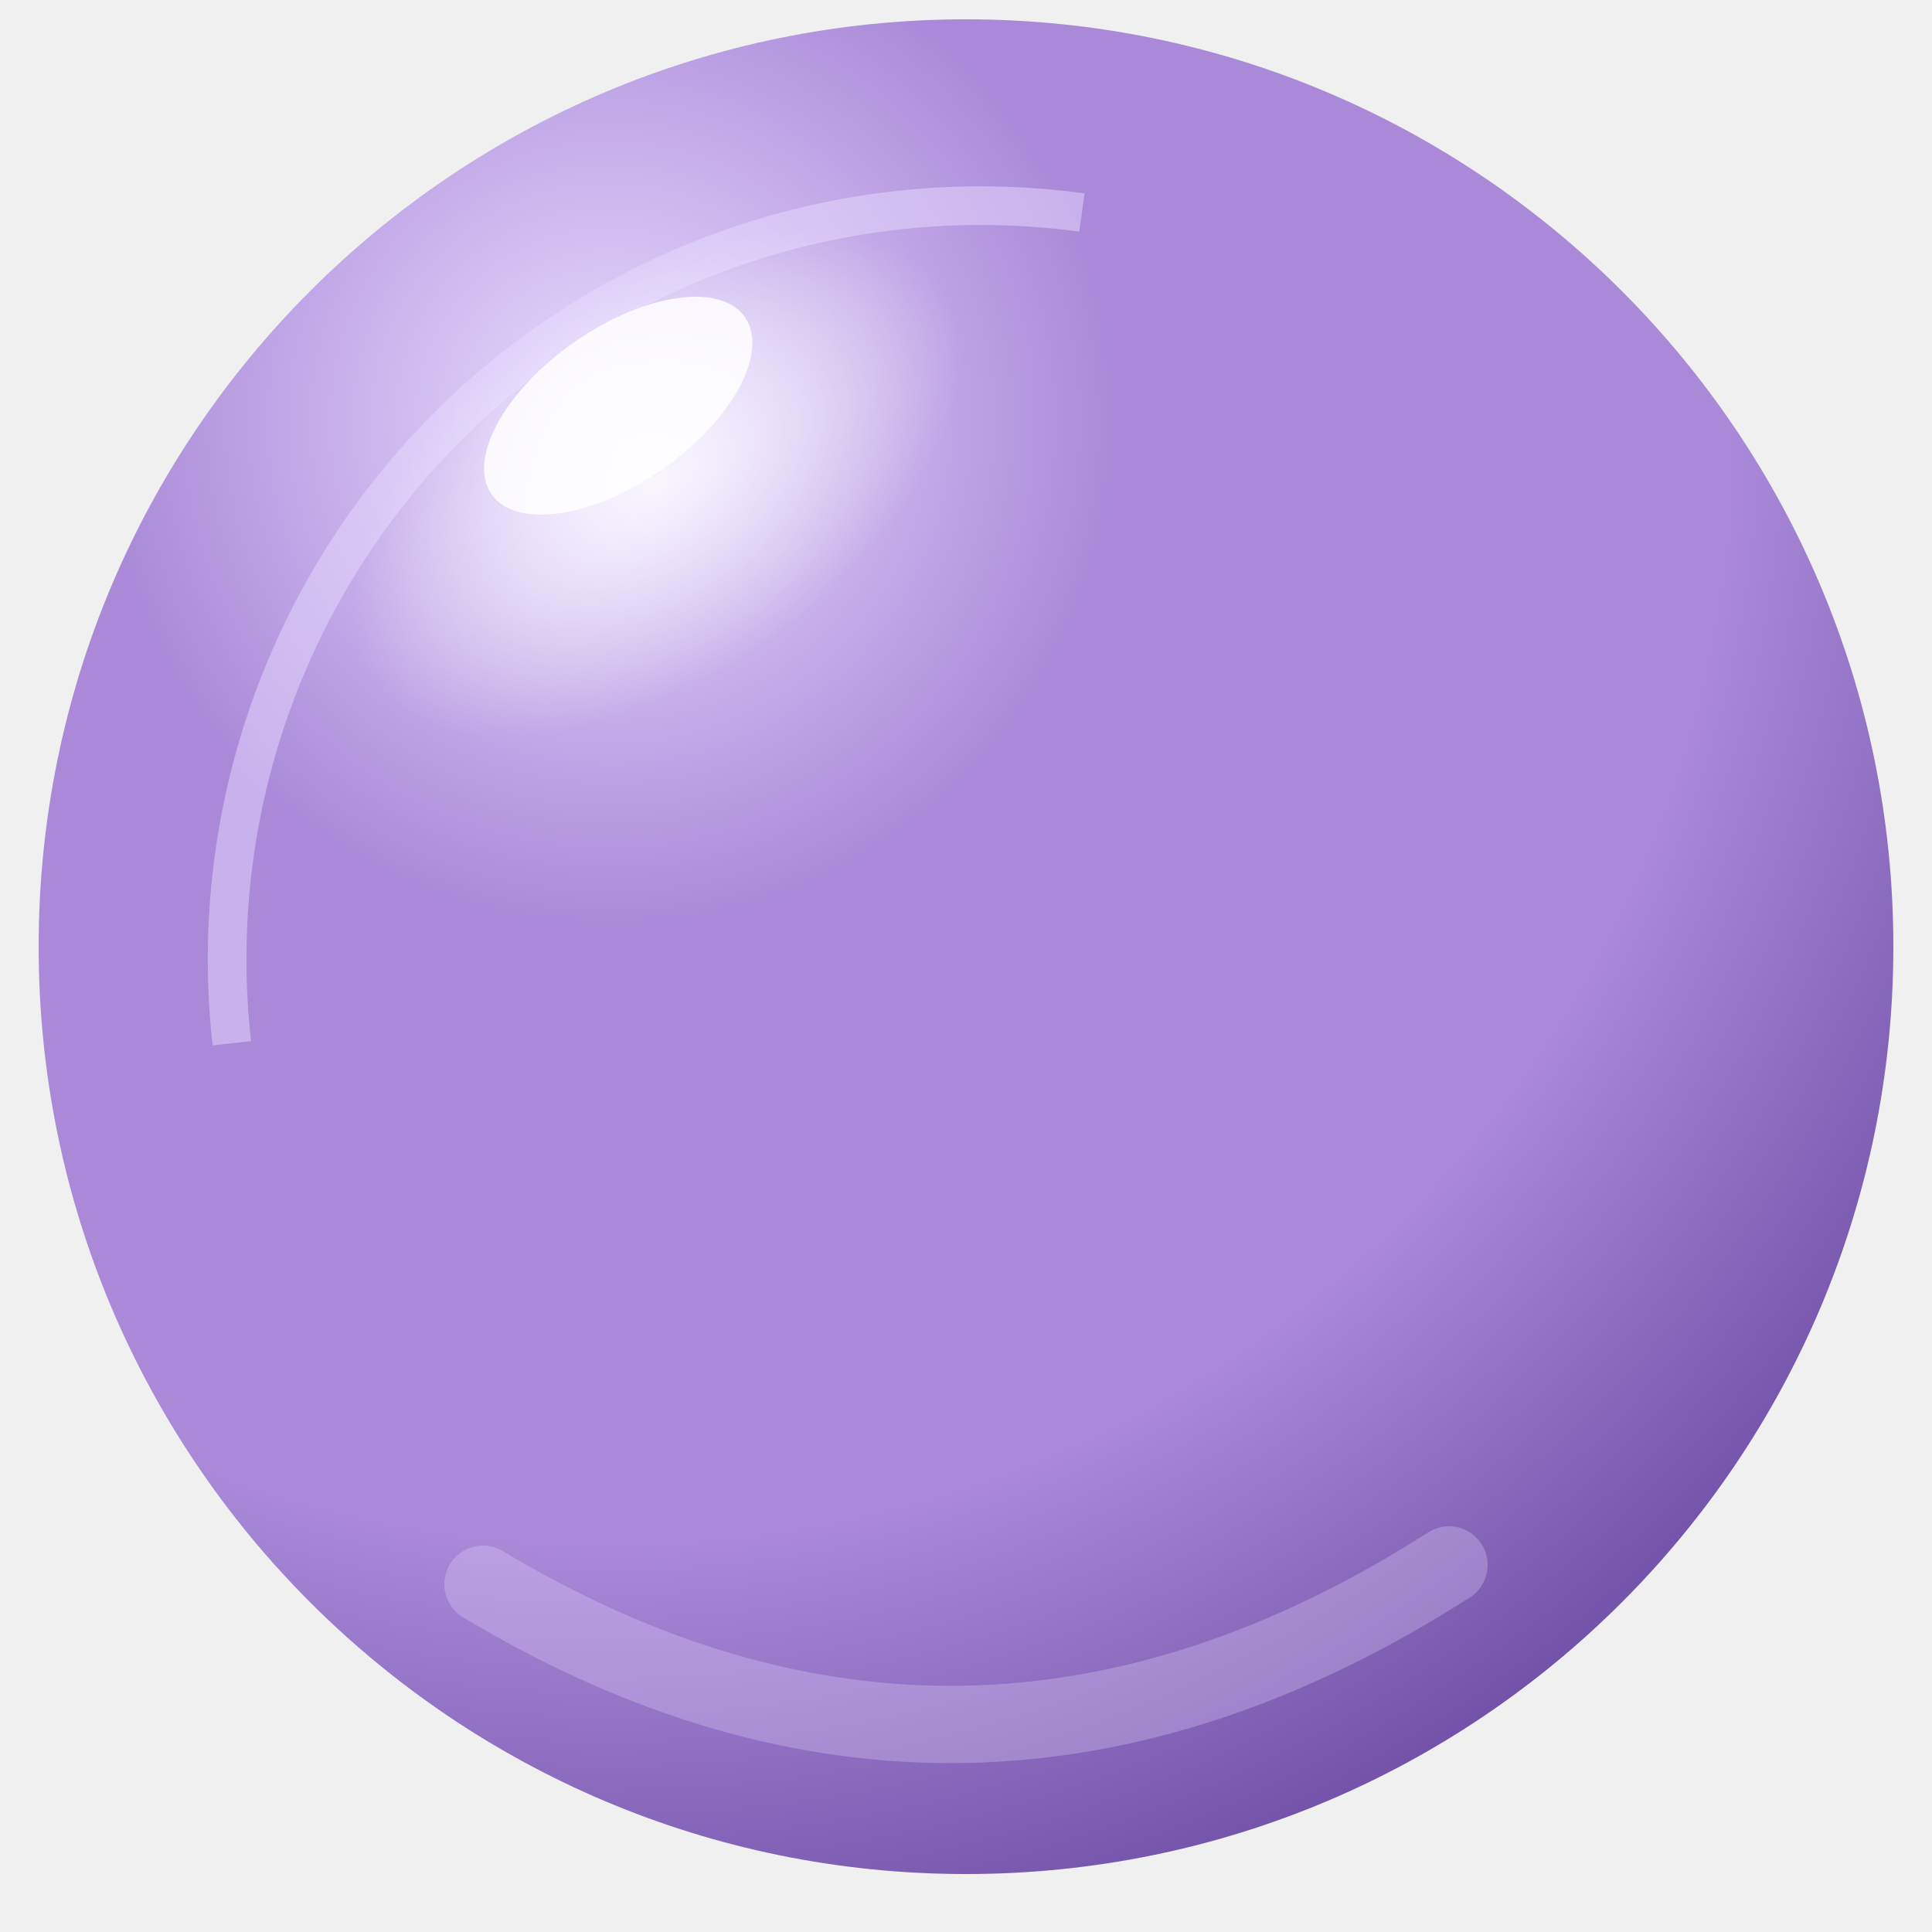
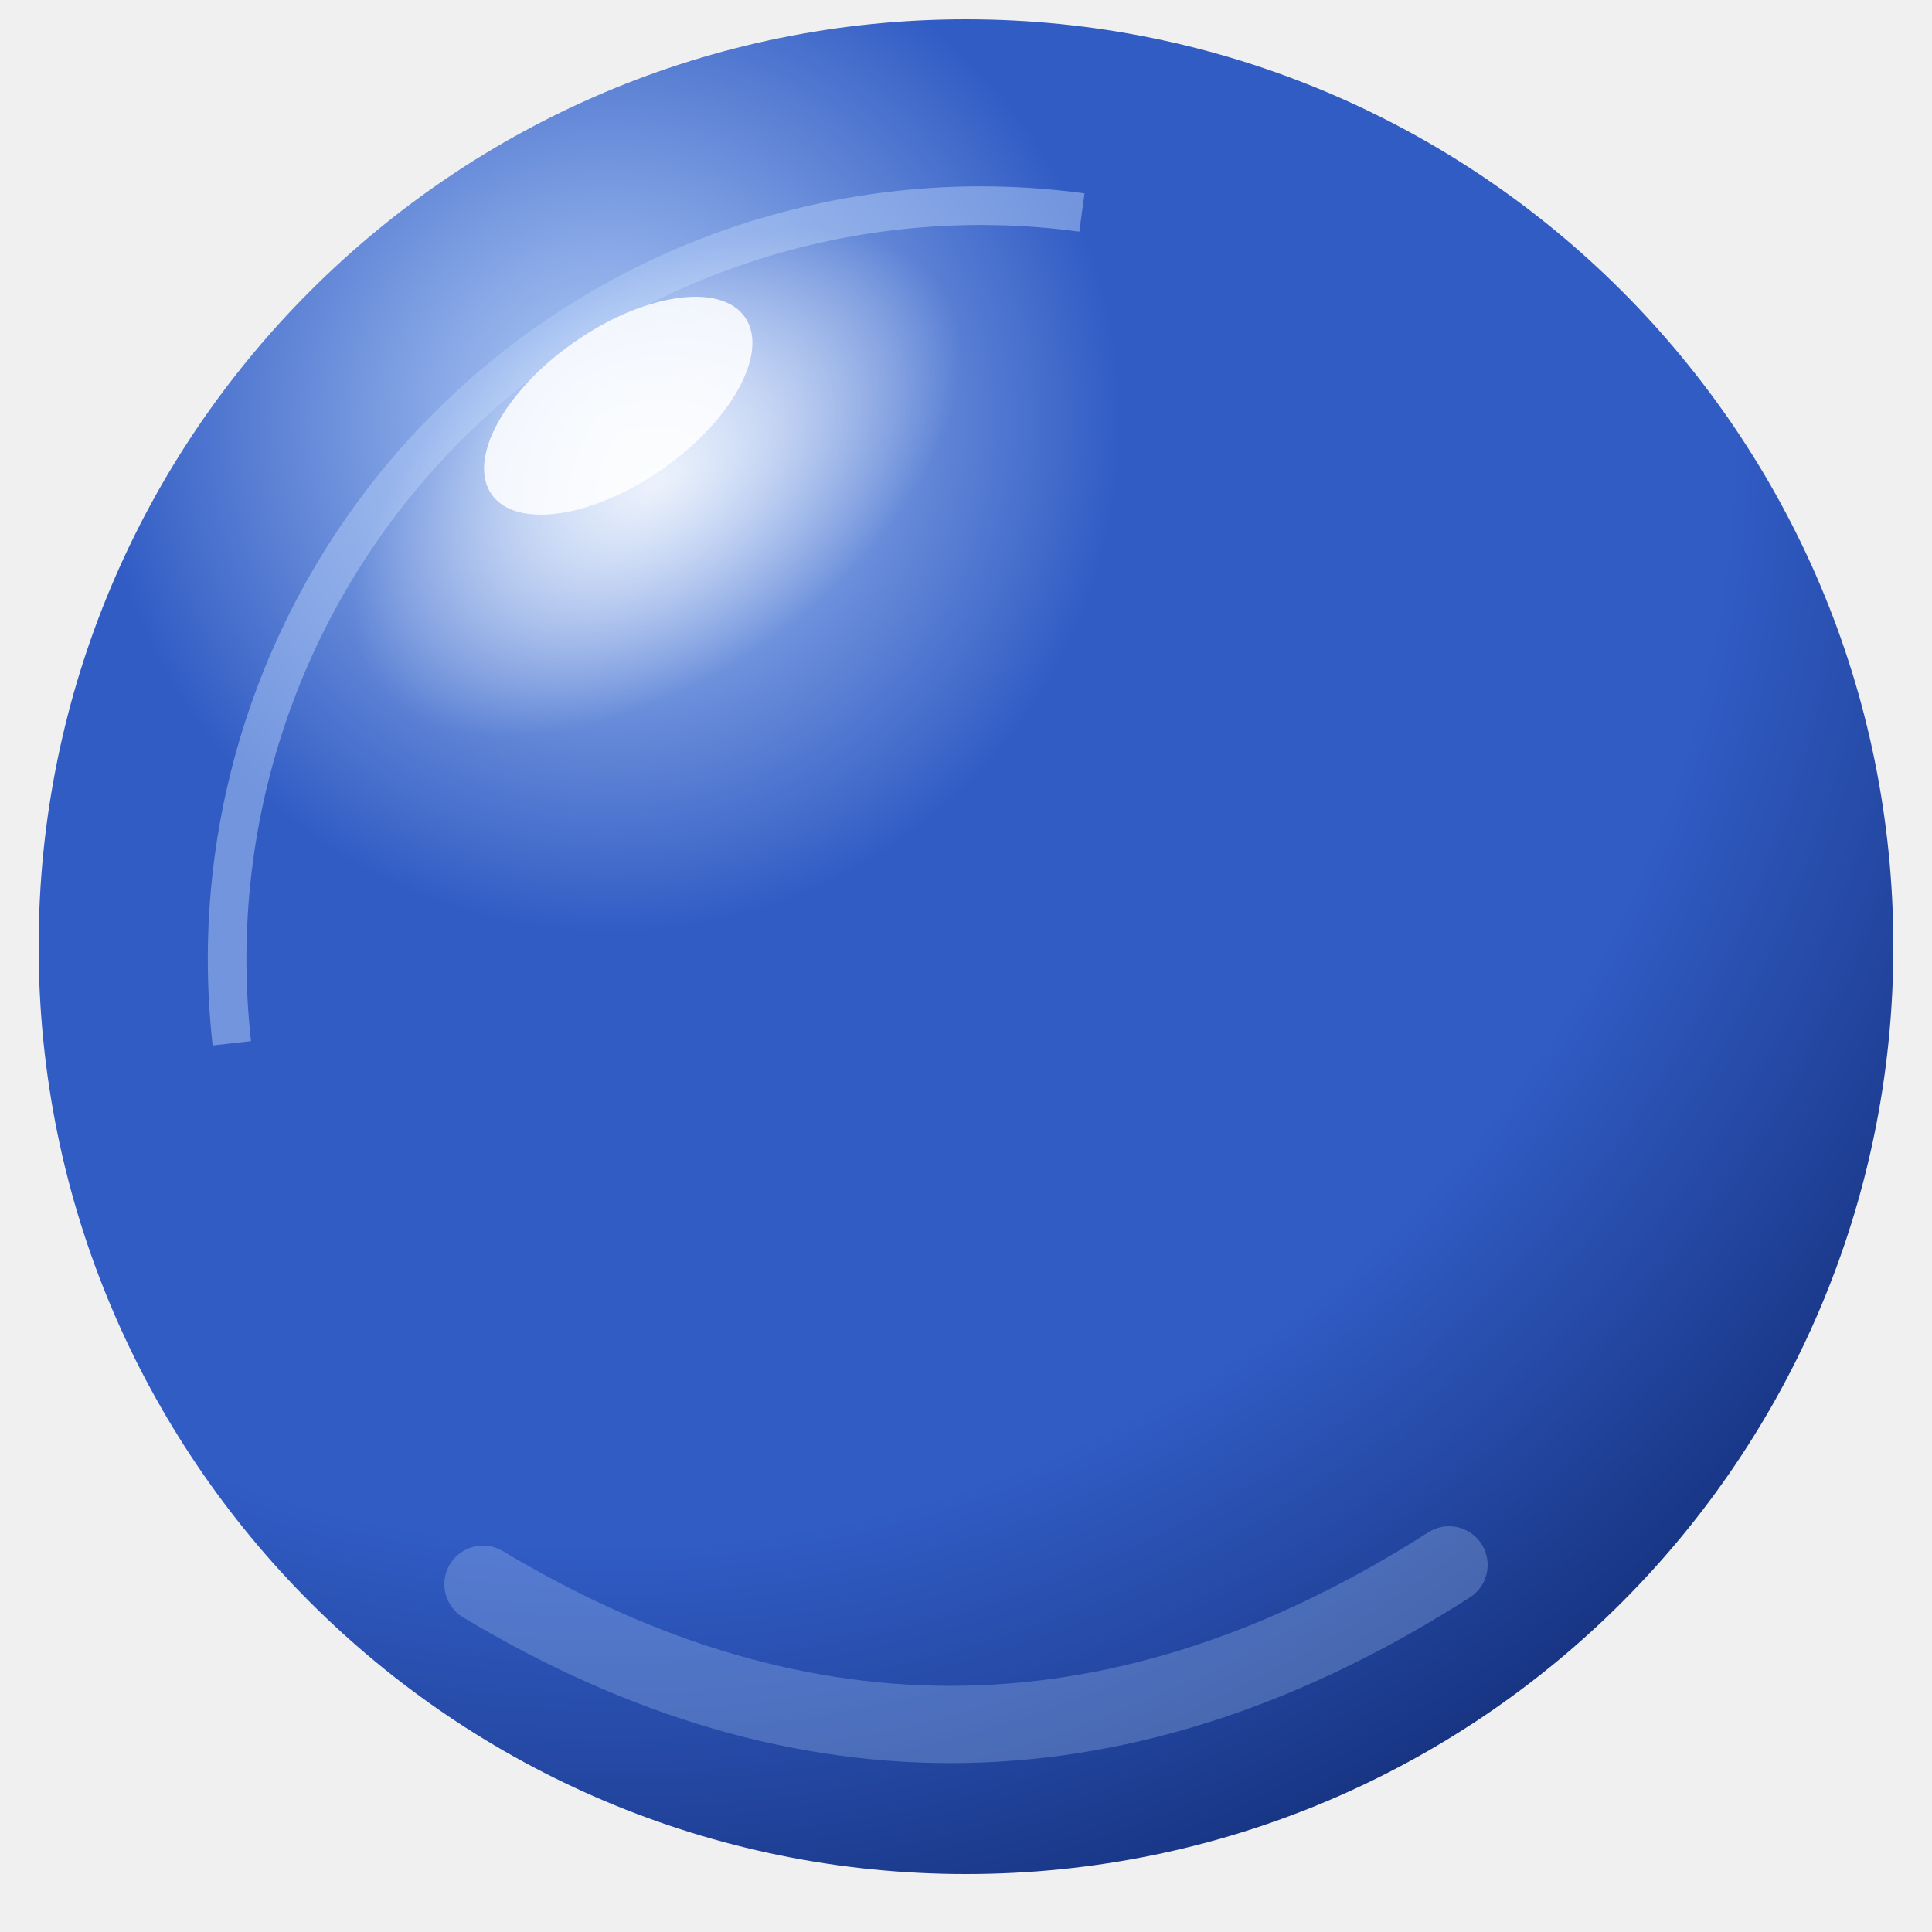
<svg xmlns="http://www.w3.org/2000/svg" width="100" height="100" viewBox="0 0 100 100">
  <defs>
    <radialGradient id="b" cx=".31" cy=".22" r=".88">
-       <stop stop-color="#e9ddff" />
-       <stop offset=".31" stop-color="#a989d8" />
-       <stop offset=".68" stop-color="#a989d8" />
-       <stop offset="1" stop-color="#6748a0" />
+       <stop stop-color="#b5cff8" />
+       <stop offset=".31" stop-color="#315cc4" />
+       <stop offset=".68" stop-color="#315cc4" />
+       <stop offset="1" stop-color="#132d77" />
    </radialGradient>
    <radialGradient id="g" cx=".5" cy=".5">
      <stop stop-color="#fff" stop-opacity=".8" />
      <stop offset="1" stop-color="#fff" stop-opacity="0" />
    </radialGradient>
  </defs>
  <circle cx="50" cy="49" r="48" fill="url(#b)" />
-   <path d="M12 54a39 39 0 0 1 44-43" fill="none" stroke="#e9ddff" stroke-opacity=".5" stroke-width="2" />
+   <path d="M12 54a39 39 0 0 1 44-43" fill="none" stroke="#b5cff8" stroke-opacity=".5" stroke-width="2" />
  <ellipse cx="34" cy="25" rx="18" ry="10" transform="rotate(-35 34 25)" fill="url(#g)" />
  <ellipse cx="32" cy="21" rx="8" ry="4" transform="rotate(-35 32 21)" fill="#fff" fill-opacity=".85" />
-   <path d="M25 82q25 15 50-1" stroke="#e9ddff" stroke-opacity=".28" stroke-width="4" stroke-linecap="round" fill="none" />
+   <path d="M25 82q25 15 50-1" stroke="#b5cff8" stroke-opacity=".28" stroke-width="4" stroke-linecap="round" fill="none" />
</svg>
